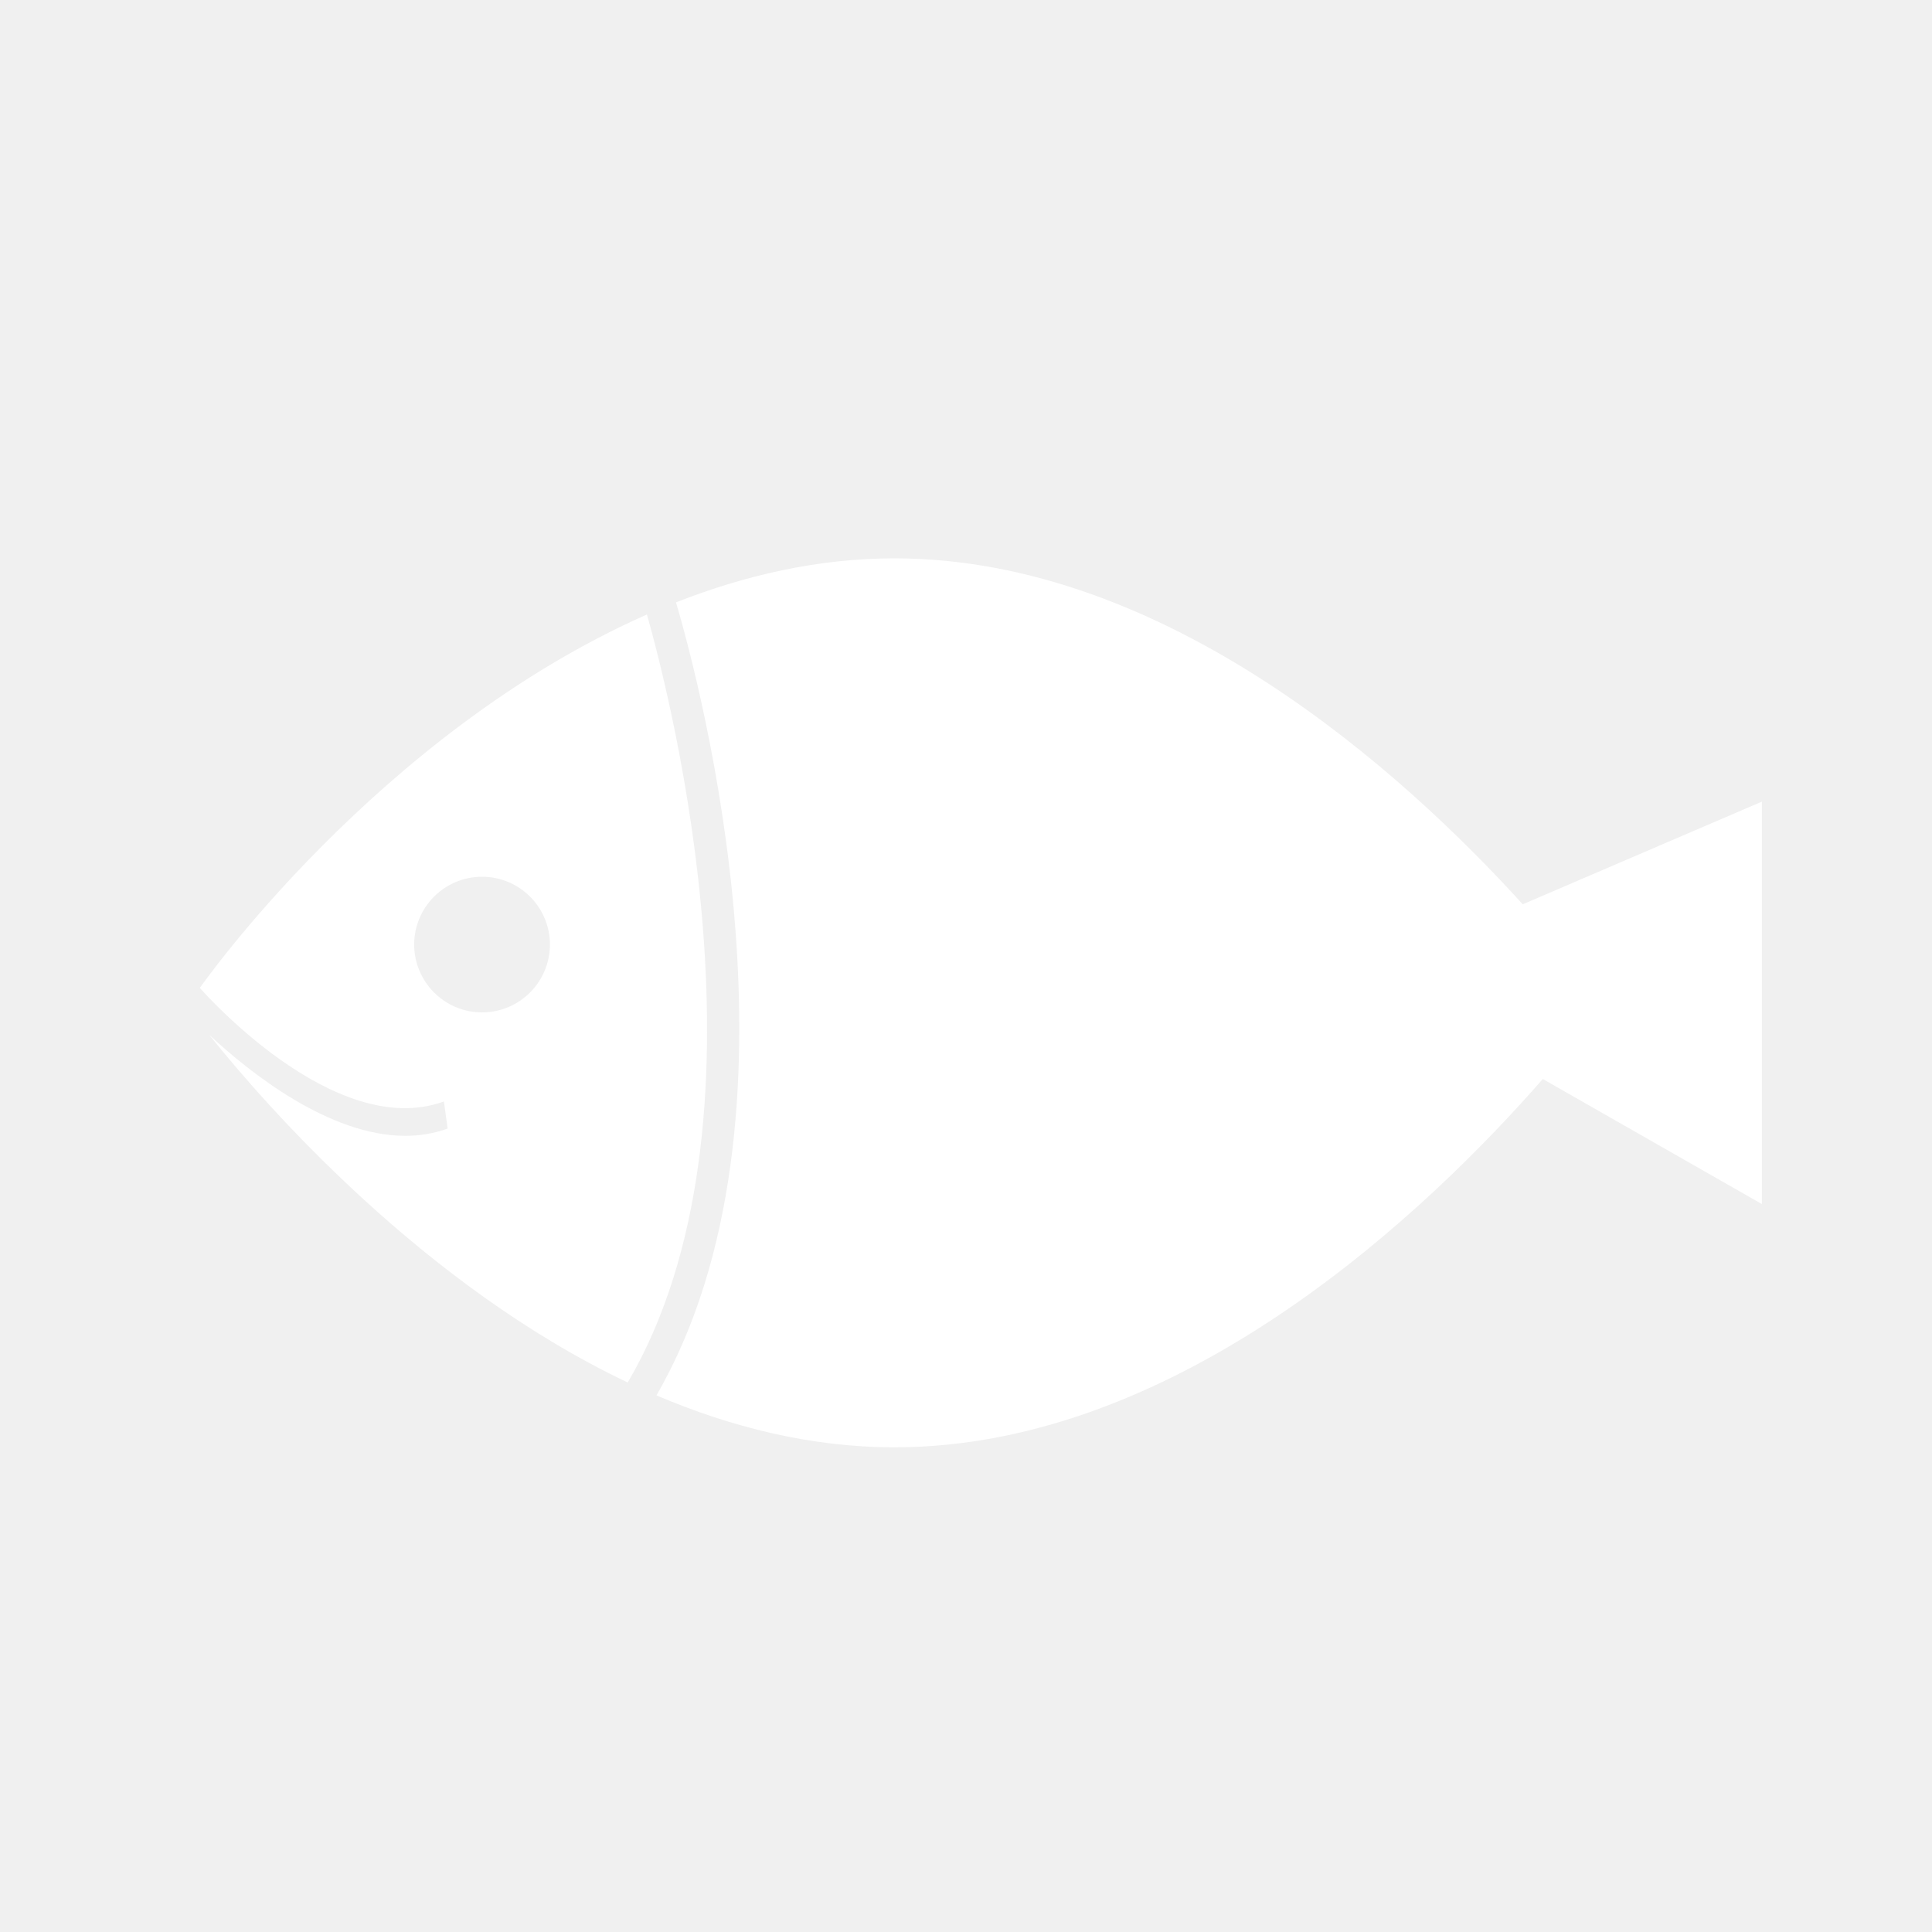
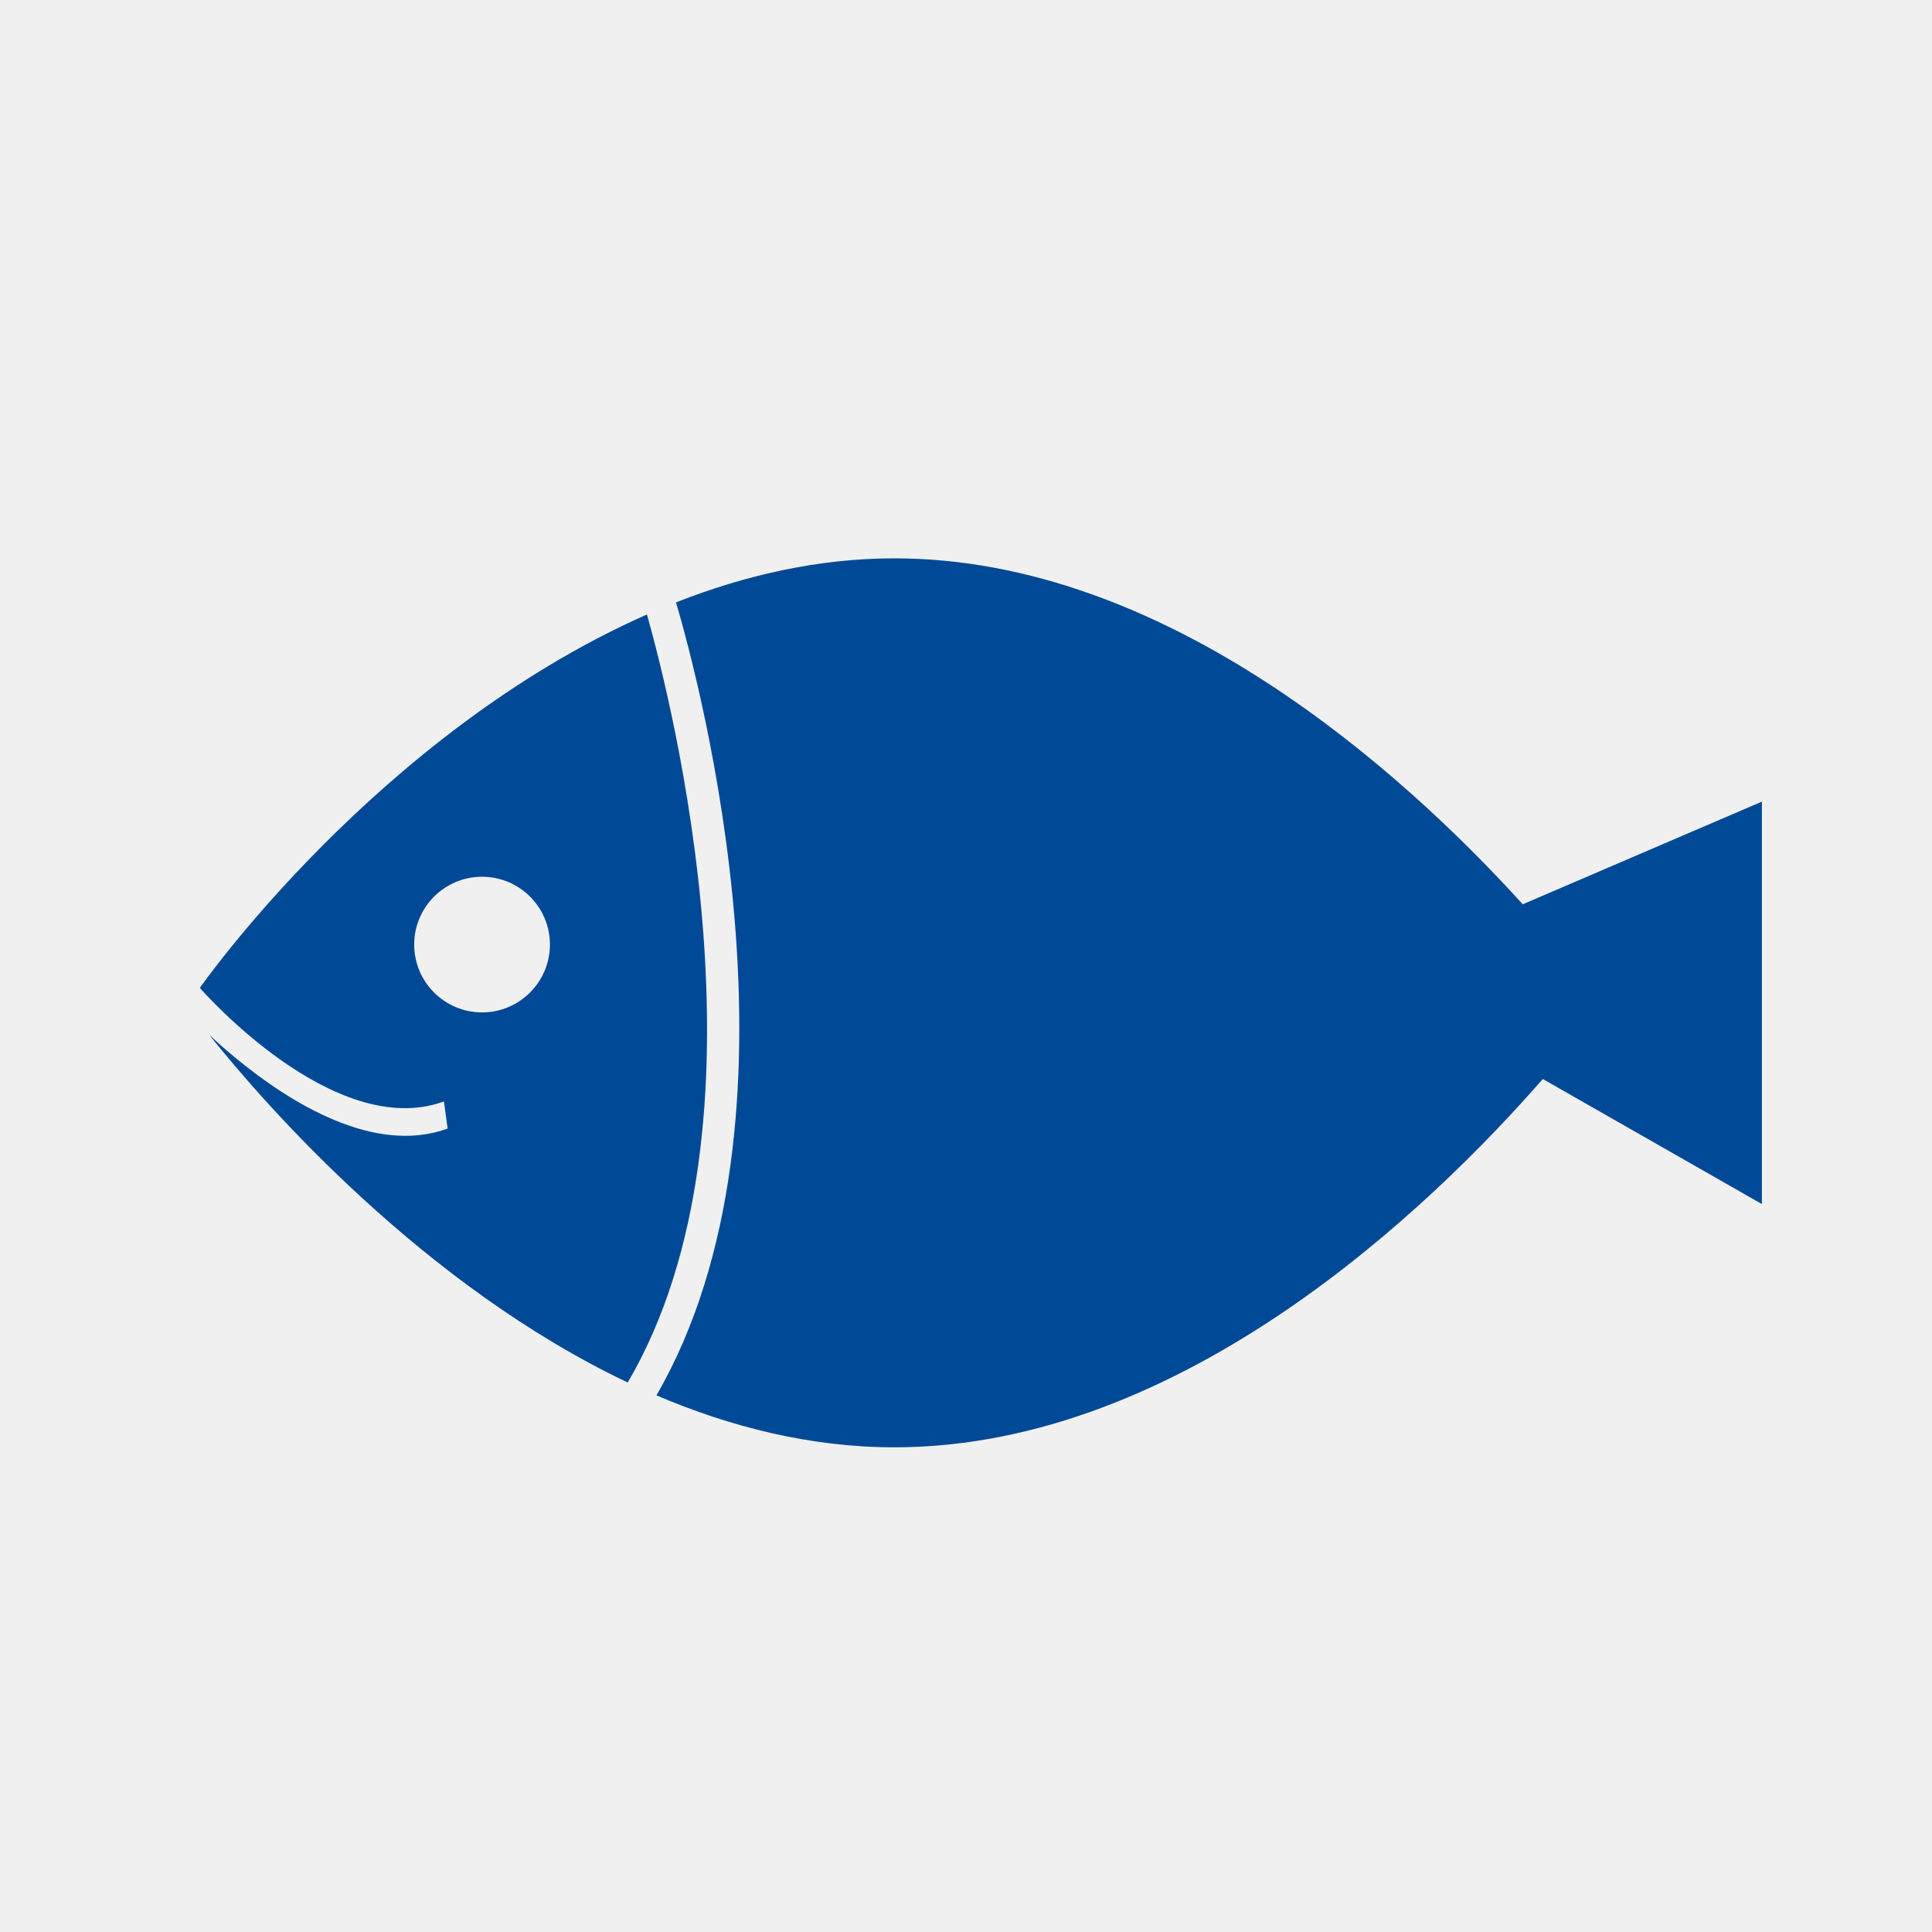
<svg xmlns="http://www.w3.org/2000/svg" version="1.1" id="Layer_1" x="0px" y="0px" width="100px" height="100px" viewBox="0 0 100 100" enable-background="new 0 0 100 100" xml:space="preserve">
  <g>
-     <path fill="#FFFFFF" d="M33.485,31.806C19.51,37.989,10.344,51.134,10.344,51.134c0.074,0.084,6.945,7.949,12.633,5.877   l0.193,1.404c-0.717,0.258-1.449,0.375-2.191,0.375c-3.93,0-8.033-3.254-10.154-5.232c3.002,3.754,11.117,12.986,21.666,18   C40.364,58.138,34.715,36.152,33.485,31.806z M24.95,52.402c-1.936,0-3.512-1.574-3.512-3.512c0-1.939,1.576-3.51,3.512-3.51   c1.939,0,3.514,1.57,3.514,3.51C28.463,50.827,26.889,52.402,24.95,52.402z" />
-     <path fill="#FFFFFF" d="M78.817,46.806C72.664,40.027,60.407,28.9,46.295,28.9c-3.943,0-7.742,0.877-11.305,2.279   c1.207,4.096,7.279,26.705-1.012,41.045c3.852,1.643,7.996,2.689,12.316,2.689c14.957,0,27.818-12.494,33.561-19.064l11.34,6.473   v-20.83L78.817,46.806z" />
+     <path fill="#004996" d="M33.485,31.806C19.51,37.989,10.344,51.134,10.344,51.134c0.074,0.084,6.945,7.949,12.633,5.877   l0.193,1.404c-0.717,0.258-1.449,0.375-2.191,0.375c-3.93,0-8.033-3.254-10.154-5.232c3.002,3.754,11.117,12.986,21.666,18   C40.364,58.138,34.715,36.152,33.485,31.806z M24.95,52.402c-1.936,0-3.512-1.574-3.512-3.512c0-1.939,1.576-3.51,3.512-3.51   c1.939,0,3.514,1.57,3.514,3.51C28.463,50.827,26.889,52.402,24.95,52.402z" />
+     <path fill="#004996" d="M78.817,46.806C72.664,40.027,60.407,28.9,46.295,28.9c-3.943,0-7.742,0.877-11.305,2.279   c1.207,4.096,7.279,26.705-1.012,41.045c3.852,1.643,7.996,2.689,12.316,2.689c14.957,0,27.818-12.494,33.561-19.064l11.34,6.473   v-20.83L78.817,46.806z" />
  </g>
</svg>
